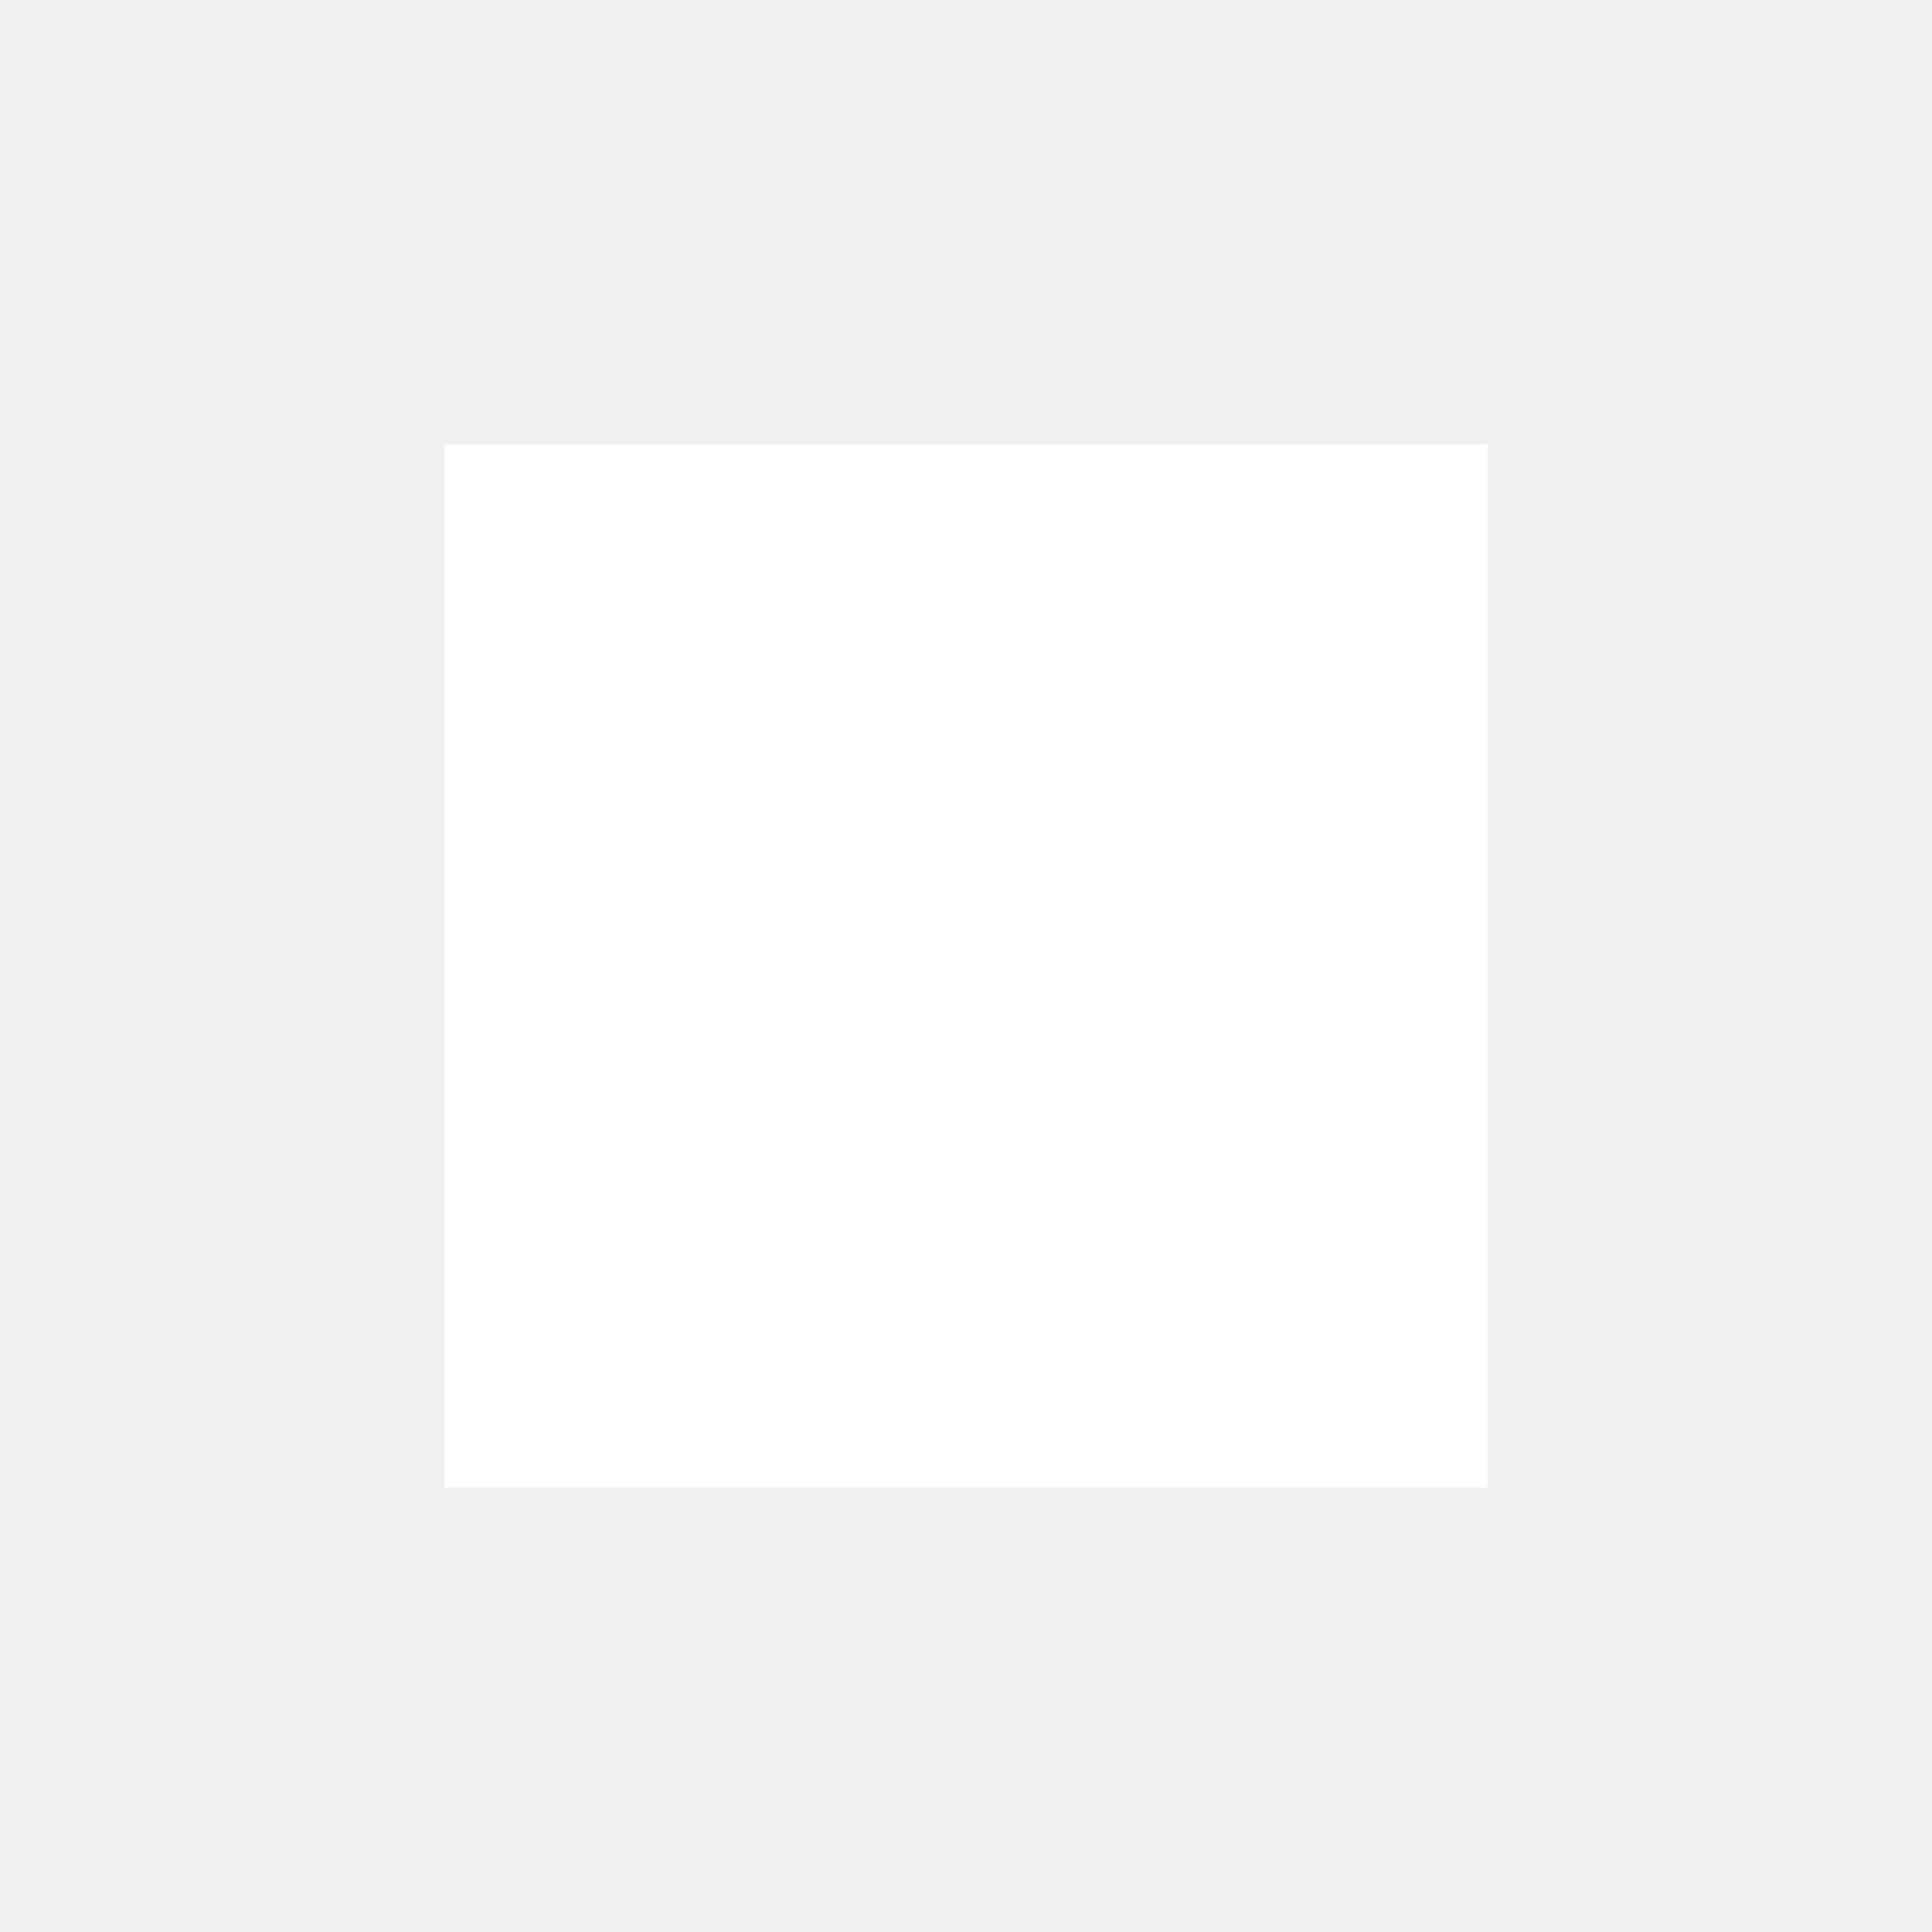
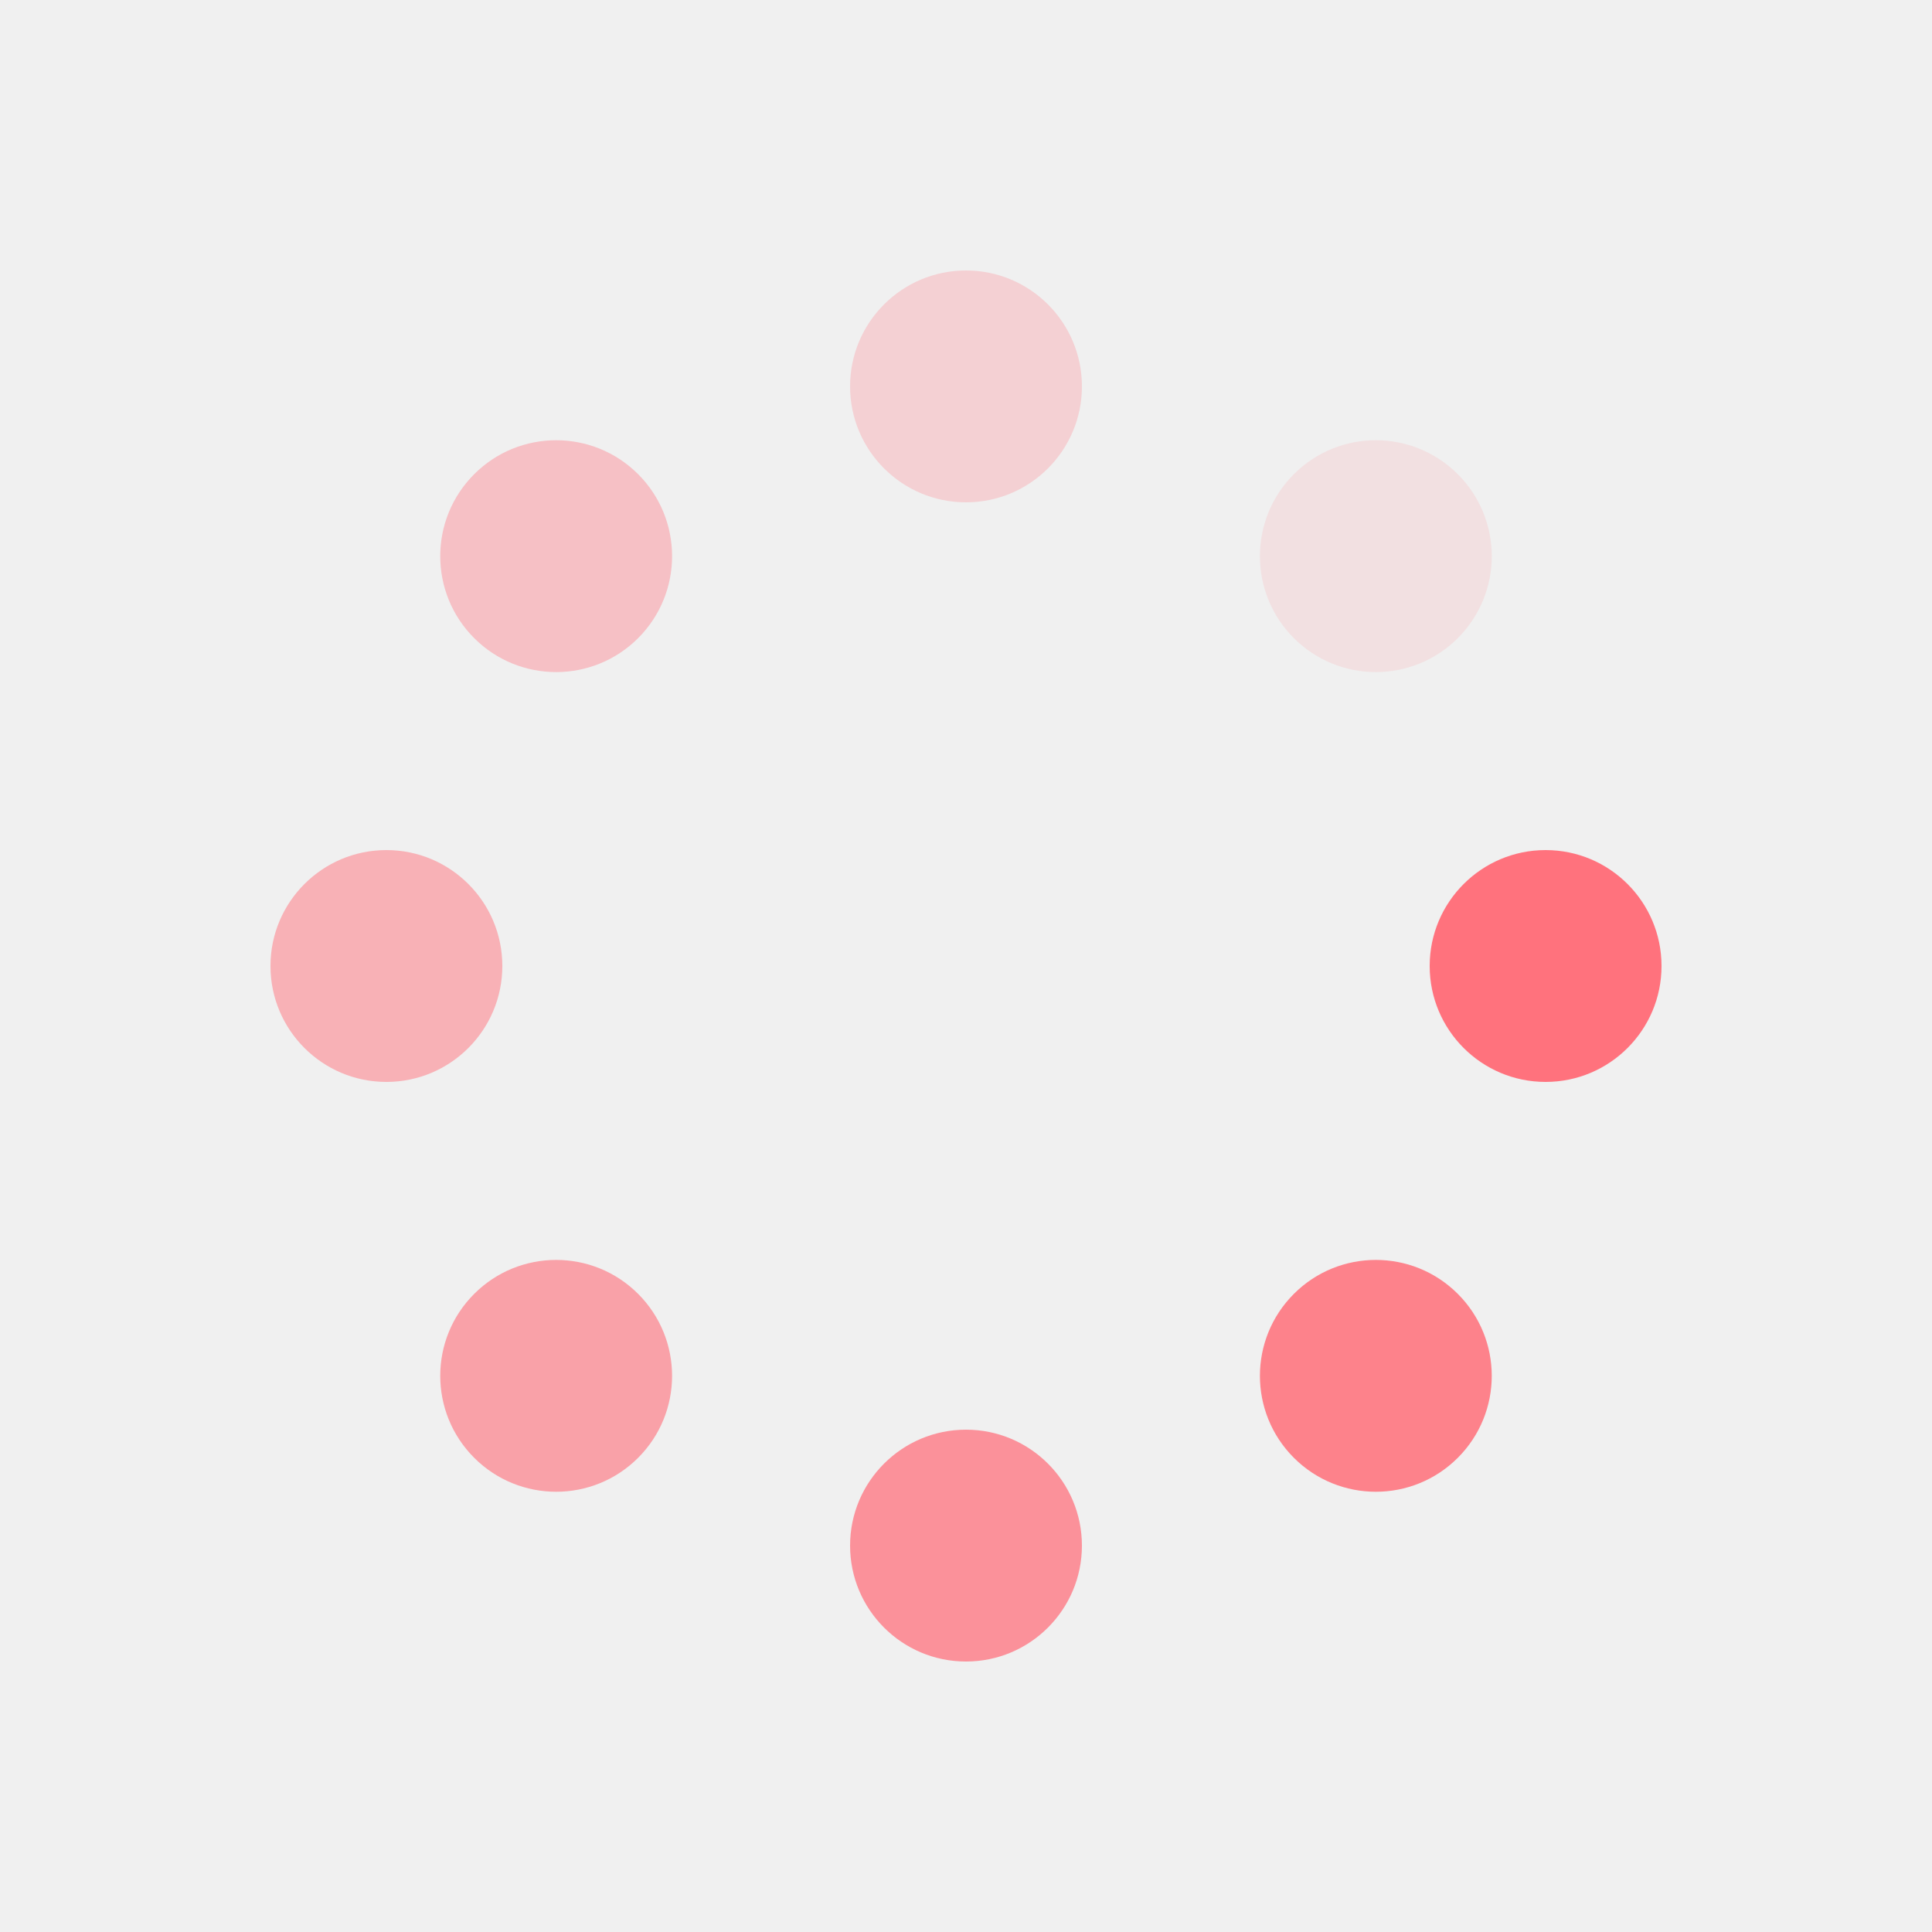
- <svg xmlns="http://www.w3.org/2000/svg" version="1.1" id="L6" x="0px" y="0px" viewBox="0 0 100 100" enable-background="new 0 0 100 100" xml:space="preserve">
-   <rect fill="none" stroke="#fff" stroke-width="4" x="25" y="25" width="50" height="50">
-     <animateTransform attributeName="transform" dur="0.5s" from="0 50 50" to="180 50 50" type="rotate" id="strokeBox" attributeType="XML" begin="rectBox.end" />
-   </rect>
-   <rect x="27" y="27" fill="#fff" width="46" height="50">
-     <animate attributeName="height" dur="1.3s" attributeType="XML" from="50" to="0" id="rectBox" fill="freeze" begin="0s;strokeBox.end" />
-   </rect>
+ <svg xmlns="http://www.w3.org/2000/svg" style="margin: auto; background: rgb(255, 255, 255); display: block; shape-rendering: auto;" width="200px" height="200px" viewBox="0 0 100 100" preserveAspectRatio="xMidYMid">
+   <g transform="translate(80,50)">
+     <g transform="rotate(0)">
+       <circle cx="0" cy="0" r="6" fill="#ff727d" fill-opacity="1">
+         <animateTransform attributeName="transform" type="scale" begin="-0.875s" values="1.5 1.5;1 1" keyTimes="0;1" dur="1s" repeatCount="indefinite" />
+         <animate attributeName="fill-opacity" keyTimes="0;1" dur="1s" repeatCount="indefinite" values="1;0" begin="-0.875s" />
+       </circle>
+     </g>
+   </g>
+   <g transform="translate(71.2132,71.2132)">
+     <g transform="rotate(45)">
+       <circle cx="0" cy="0" r="6" fill="#ff727d" fill-opacity="0.875">
+         <animateTransform attributeName="transform" type="scale" begin="-0.75s" values="1.5 1.5;1 1" keyTimes="0;1" dur="1s" repeatCount="indefinite" />
+         <animate attributeName="fill-opacity" keyTimes="0;1" dur="1s" repeatCount="indefinite" values="1;0" begin="-0.75s" />
+       </circle>
+     </g>
+   </g>
+   <g transform="translate(50,80)">
+     <g transform="rotate(90)">
+       <circle cx="0" cy="0" r="6" fill="#ff727d" fill-opacity="0.75">
+         <animateTransform attributeName="transform" type="scale" begin="-0.625s" values="1.5 1.5;1 1" keyTimes="0;1" dur="1s" repeatCount="indefinite" />
+         <animate attributeName="fill-opacity" keyTimes="0;1" dur="1s" repeatCount="indefinite" values="1;0" begin="-0.625s" />
+       </circle>
+     </g>
+   </g>
+   <g transform="translate(28.7868,71.2132)">
+     <g transform="rotate(135)">
+       <circle cx="0" cy="0" r="6" fill="#ff727d" fill-opacity="0.625">
+         <animateTransform attributeName="transform" type="scale" begin="-0.5s" values="1.5 1.5;1 1" keyTimes="0;1" dur="1s" repeatCount="indefinite" />
+         <animate attributeName="fill-opacity" keyTimes="0;1" dur="1s" repeatCount="indefinite" values="1;0" begin="-0.5s" />
+       </circle>
+     </g>
+   </g>
+   <g transform="translate(20,50)">
+     <g transform="rotate(180)">
+       <circle cx="0" cy="0" r="6" fill="#ff727d" fill-opacity="0.5">
+         <animateTransform attributeName="transform" type="scale" begin="-0.375s" values="1.5 1.5;1 1" keyTimes="0;1" dur="1s" repeatCount="indefinite" />
+         <animate attributeName="fill-opacity" keyTimes="0;1" dur="1s" repeatCount="indefinite" values="1;0" begin="-0.375s" />
+       </circle>
+     </g>
+   </g>
+   <g transform="translate(28.7868,28.7868)">
+     <g transform="rotate(225)">
+       <circle cx="0" cy="0" r="6" fill="#ff727d" fill-opacity="0.375">
+         <animateTransform attributeName="transform" type="scale" begin="-0.25s" values="1.5 1.5;1 1" keyTimes="0;1" dur="1s" repeatCount="indefinite" />
+         <animate attributeName="fill-opacity" keyTimes="0;1" dur="1s" repeatCount="indefinite" values="1;0" begin="-0.25s" />
+       </circle>
+     </g>
+   </g>
+   <g transform="translate(50,20)">
+     <g transform="rotate(270)">
+       <circle cx="0" cy="0" r="6" fill="#ff727d" fill-opacity="0.25">
+         <animateTransform attributeName="transform" type="scale" begin="-0.125s" values="1.5 1.5;1 1" keyTimes="0;1" dur="1s" repeatCount="indefinite" />
+         <animate attributeName="fill-opacity" keyTimes="0;1" dur="1s" repeatCount="indefinite" values="1;0" begin="-0.125s" />
+       </circle>
+     </g>
+   </g>
+   <g transform="translate(71.2132,28.7868)">
+     <g transform="rotate(315)">
+       <circle cx="0" cy="0" r="6" fill="#ff727d" fill-opacity="0.125">
+         <animateTransform attributeName="transform" type="scale" begin="0s" values="1.5 1.5;1 1" keyTimes="0;1" dur="1s" repeatCount="indefinite" />
+         <animate attributeName="fill-opacity" keyTimes="0;1" dur="1s" repeatCount="indefinite" values="1;0" begin="0s" />
+       </circle>
+     </g>
+   </g>
</svg>
